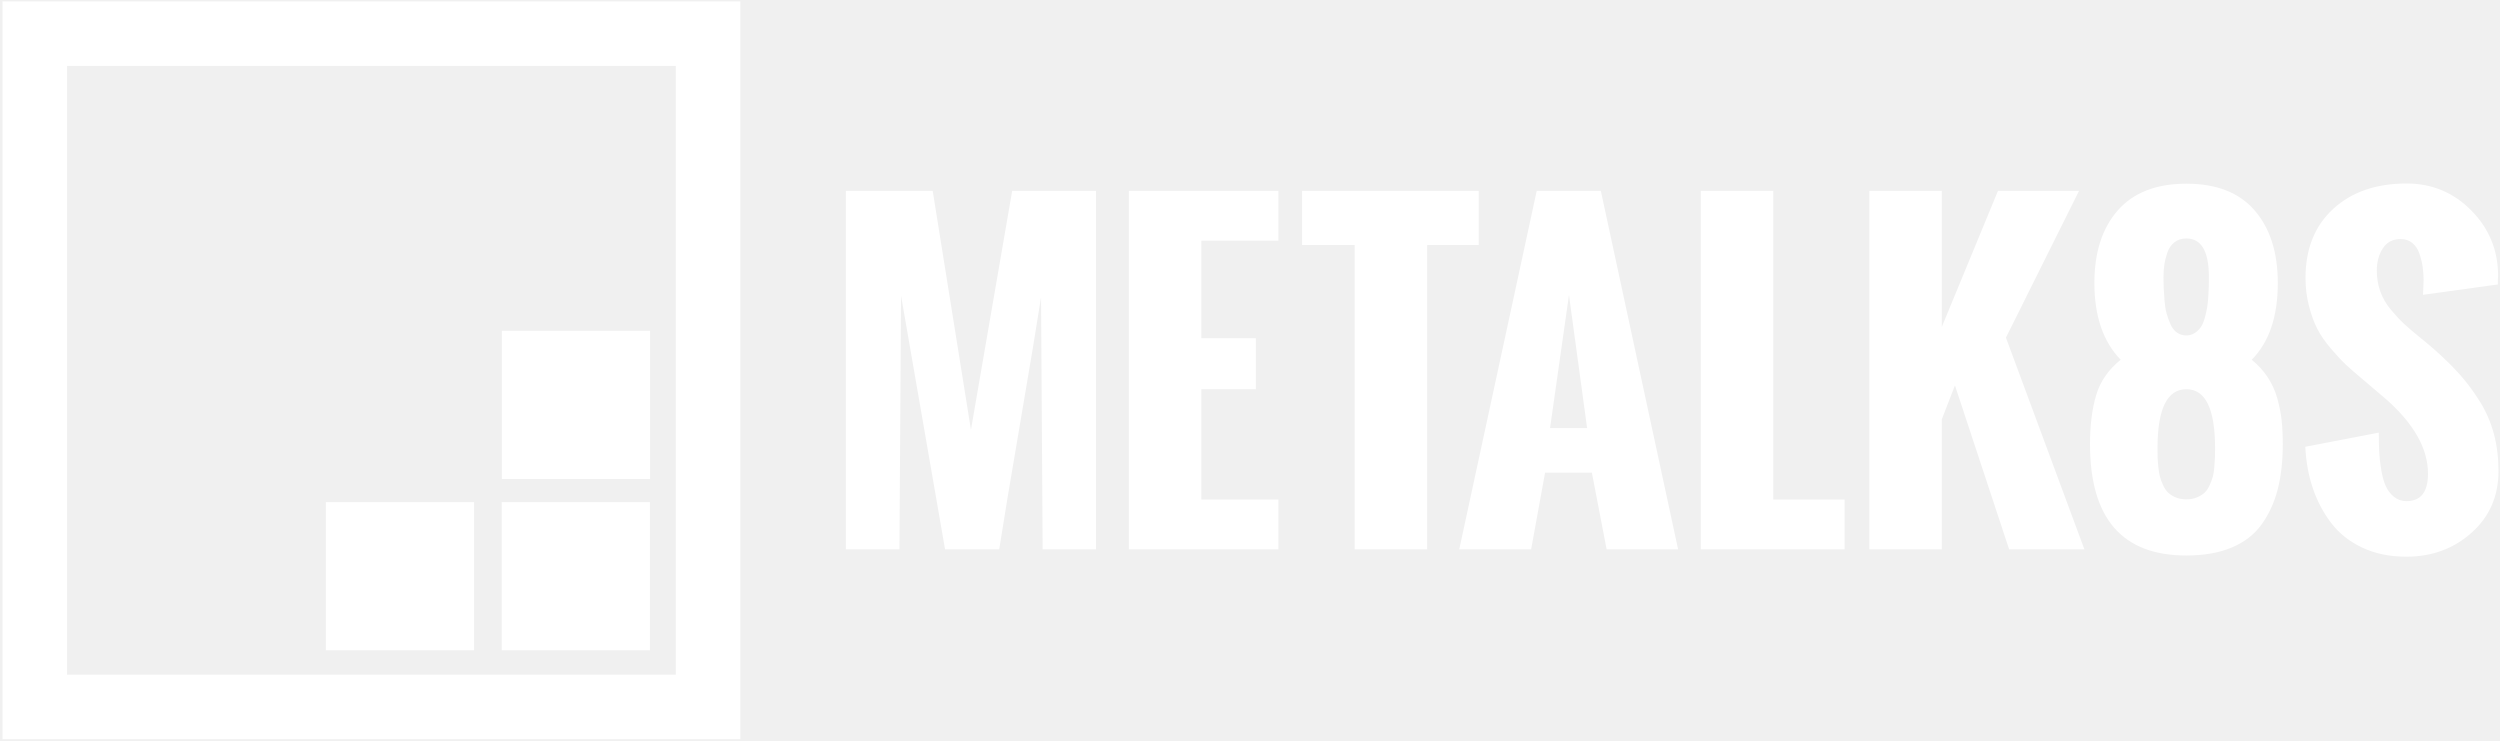
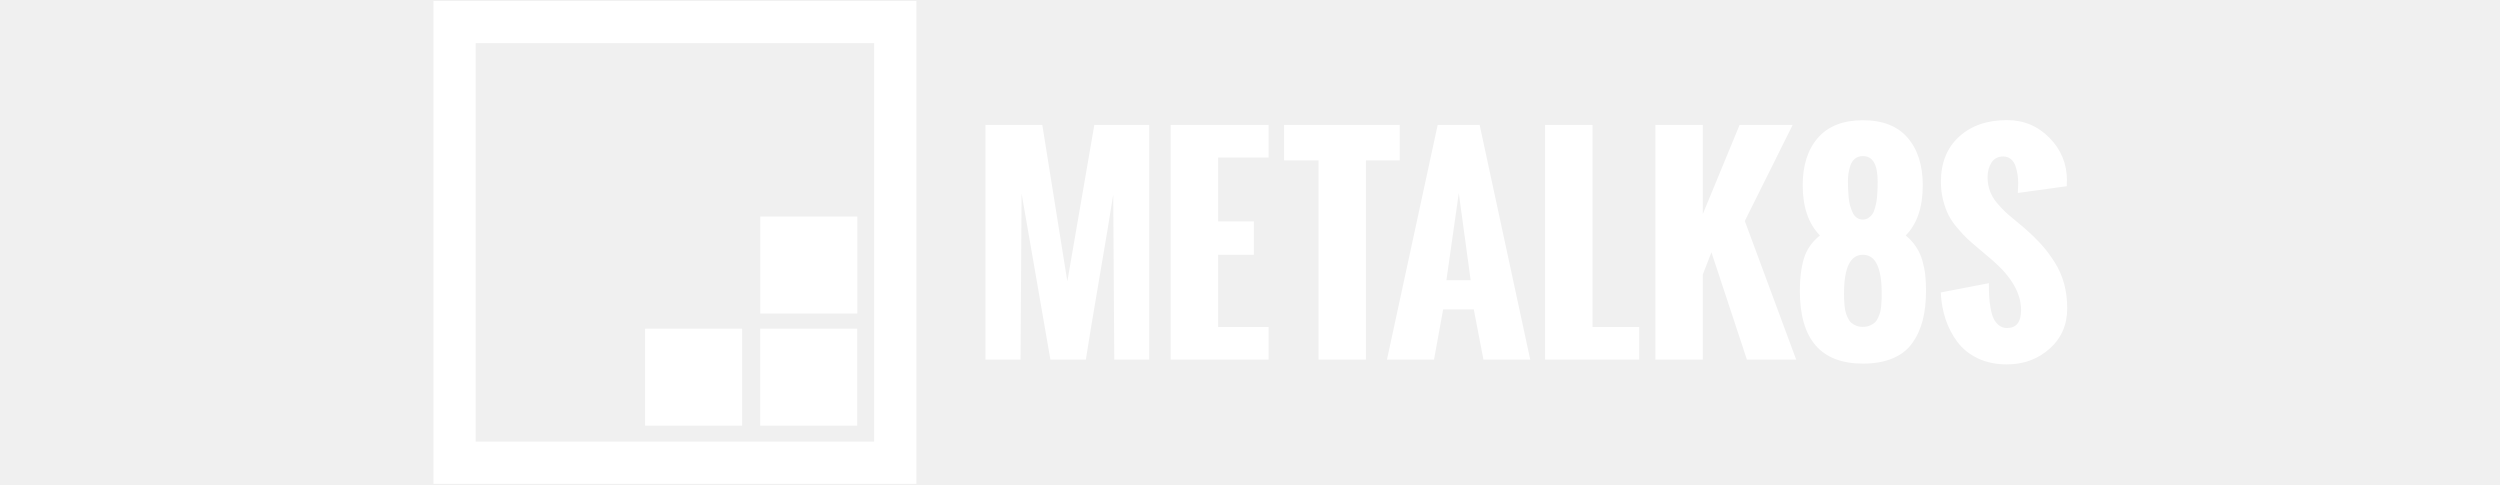
- <svg xmlns="http://www.w3.org/2000/svg" width="993" height="294" viewBox="0 0 993 294" fill="none">
+ <svg xmlns="http://www.w3.org/2000/svg" width="258" height="50" viewBox="0 0 993 294" fill="none">
  <path d="M335.984 218.194V75.812H370.472L385.66 170.734L402.034 75.812H435.336V218.195H414.137L413.504 118.052C411.922 128.335 409.153 145.026 405.198 168.123C401.243 191.22 398.474 207.911 396.892 218.194H375.376L357.895 117.419L357.262 218.194H335.984V218.194Z" fill="white" />
  <path d="M448.375 218.194V75.812H507.781V95.587H477.168V134.347H498.841V154.597H477.168V198.419H507.781V218.194H448.375Z" fill="white" />
  <path d="M538.07 218.194V97.327H517.187V75.811H587.35V97.327H566.863V218.194H538.07Z" fill="white" />
  <path d="M579.612 218.194L610.383 75.811H635.854L666.545 218.194H638.148L632.294 187.74H613.705L608.168 218.194H579.612ZM615.683 170.021H630.396L623.198 117.181L615.683 170.021Z" fill="white" />
  <path d="M675.559 218.194V75.812H704.352V198.419H732.67V218.194H675.559Z" fill="white" />
  <path d="M742.493 218.194V75.812H771.286V129.838L793.593 75.812H825.787L796.757 134.11L827.923 218.195H798.023L776.507 153.094L771.286 166.541V218.194H742.493V218.194Z" fill="white" />
  <path d="M842.331 142.89C835.37 135.719 831.89 125.567 831.89 112.436C831.89 100.254 834.988 90.631 841.185 83.564C847.38 76.498 856.463 72.964 868.435 72.964C880.406 72.964 889.449 76.511 895.567 83.603C901.684 90.697 904.743 100.307 904.743 112.436C904.743 125.778 901.289 135.929 894.381 142.89C896.912 144.947 899.021 147.254 900.709 149.812C902.397 152.37 903.662 155.138 904.506 158.117C905.349 161.097 905.93 163.998 906.246 166.818C906.562 169.64 906.721 172.843 906.721 176.429C906.721 183.18 906.049 189.164 904.703 194.385C903.359 199.606 901.235 204.234 898.336 208.267C895.436 212.302 891.467 215.374 886.432 217.483C881.395 219.591 875.397 220.647 868.436 220.647C842.913 220.647 830.151 205.908 830.151 176.429C830.151 168.888 830.968 162.388 832.603 156.931C834.235 151.472 837.479 146.793 842.331 142.89ZM864.242 197.589C865.455 198.09 866.852 198.34 868.434 198.34C870.016 198.34 871.426 198.076 872.666 197.549C873.904 197.023 874.906 196.402 875.672 195.691C876.436 194.978 877.108 193.977 877.689 192.685C878.269 191.393 878.69 190.246 878.955 189.244C879.219 188.243 879.416 186.924 879.548 185.289C879.68 183.655 879.759 182.415 879.786 181.571C879.811 180.728 879.825 179.542 879.825 178.011C879.825 162.402 876.028 154.597 868.434 154.597C860.788 154.597 856.964 162.402 856.964 178.011C856.964 179.488 856.977 180.688 857.004 181.611C857.029 182.534 857.122 183.786 857.28 185.368C857.438 186.95 857.648 188.256 857.913 189.283C858.177 190.312 858.598 191.459 859.179 192.724C859.759 193.99 860.445 194.992 861.236 195.73C862.027 196.469 863.028 197.088 864.242 197.589ZM868.435 133.239C869.648 133.239 870.742 132.923 871.718 132.29C872.693 131.657 873.497 130.894 874.13 129.996C874.763 129.1 875.289 127.888 875.712 126.357C876.134 124.828 876.45 123.469 876.661 122.284C876.871 121.096 877.029 119.595 877.136 117.774C877.241 115.956 877.307 114.598 877.333 113.701C877.359 112.805 877.373 111.593 877.373 110.062C877.373 99.832 874.394 94.716 868.435 94.716C866.537 94.716 864.941 95.231 863.65 96.258C862.357 97.287 861.421 98.671 860.841 100.411C860.26 102.151 859.864 103.773 859.654 105.275C859.443 106.779 859.338 108.374 859.338 110.061C859.338 111.749 859.364 113.199 859.417 114.412C859.469 115.626 859.575 117.247 859.733 119.277C859.891 121.307 860.169 123.034 860.563 124.458C860.959 125.882 861.473 127.319 862.106 128.77C862.739 130.221 863.595 131.328 864.676 132.092C865.757 132.856 867.011 133.239 868.435 133.239Z" fill="white" />
  <path d="M915.674 177.457L944.862 171.841C944.862 174.741 944.914 177.299 945.02 179.514C945.125 181.729 945.402 184.142 945.85 186.751C946.298 189.362 946.905 191.497 947.67 193.159C948.434 194.819 949.515 196.218 950.912 197.35C952.309 198.485 953.958 199.051 955.856 199.051C961.551 199.051 964.399 195.412 964.399 188.135C964.399 178.168 958.783 168.254 947.55 158.393L938.612 150.799C935.764 148.426 933.497 146.448 931.809 144.866C930.121 143.284 928.13 141.148 925.837 138.459C923.542 135.77 921.749 133.173 920.458 130.668C919.165 128.163 918.058 125.144 917.136 121.61C916.212 118.078 915.751 114.333 915.751 110.378C915.751 98.829 919.416 89.693 926.746 82.969C934.075 76.246 943.805 72.884 955.934 72.884C966.006 72.884 974.575 76.471 981.642 83.642C988.708 90.814 992.242 99.462 992.242 109.587L992.163 110.615C992.163 111.301 992.163 112.092 992.163 112.988L962.421 117.101C962.421 116.521 962.46 115.612 962.54 114.372C962.618 113.133 962.658 112.117 962.658 111.326C962.658 109.428 962.526 107.608 962.262 105.868C961.997 104.128 961.563 102.388 960.957 100.647C960.35 98.907 959.414 97.522 958.148 96.495C956.882 95.466 955.352 94.952 953.56 94.952C950.396 94.952 948.023 96.191 946.441 98.67C944.859 101.149 944.068 104.076 944.068 107.45C944.068 110.404 944.529 113.173 945.453 115.756C946.375 118.34 947.772 120.753 949.644 122.993C951.516 125.235 953.244 127.095 954.826 128.57C956.408 130.047 958.516 131.852 961.154 133.989C963.791 136.124 965.663 137.694 966.77 138.695C970.831 142.282 974.257 145.643 977.053 148.78C979.848 151.919 982.484 155.465 984.963 159.42C987.442 163.375 989.3 167.647 990.54 172.234C991.778 176.822 992.398 181.779 992.398 187.105C992.398 197.072 988.838 205.233 981.719 211.586C974.6 217.941 965.95 221.118 955.774 221.118C949.181 221.118 943.328 219.904 938.213 217.479C933.098 215.054 928.971 211.757 925.834 207.591C922.695 203.426 920.283 198.811 918.596 193.748C916.912 188.689 915.938 183.259 915.674 177.457Z" fill="white" />
  <path d="M294.064 293.613H0.996V0.55H294.064V293.613ZM26.631 267.978H268.427V26.187H26.631V267.978Z" fill="white" />
  <path d="M258.142 199.444H199.276V258.289H258.142V199.444Z" fill="white" />
  <path d="M188.299 199.444H129.432V258.289H188.299V199.444Z" fill="white" />
  <path d="M258.206 131.394H199.341V190.259H258.206V131.394Z" fill="white" />
</svg>
